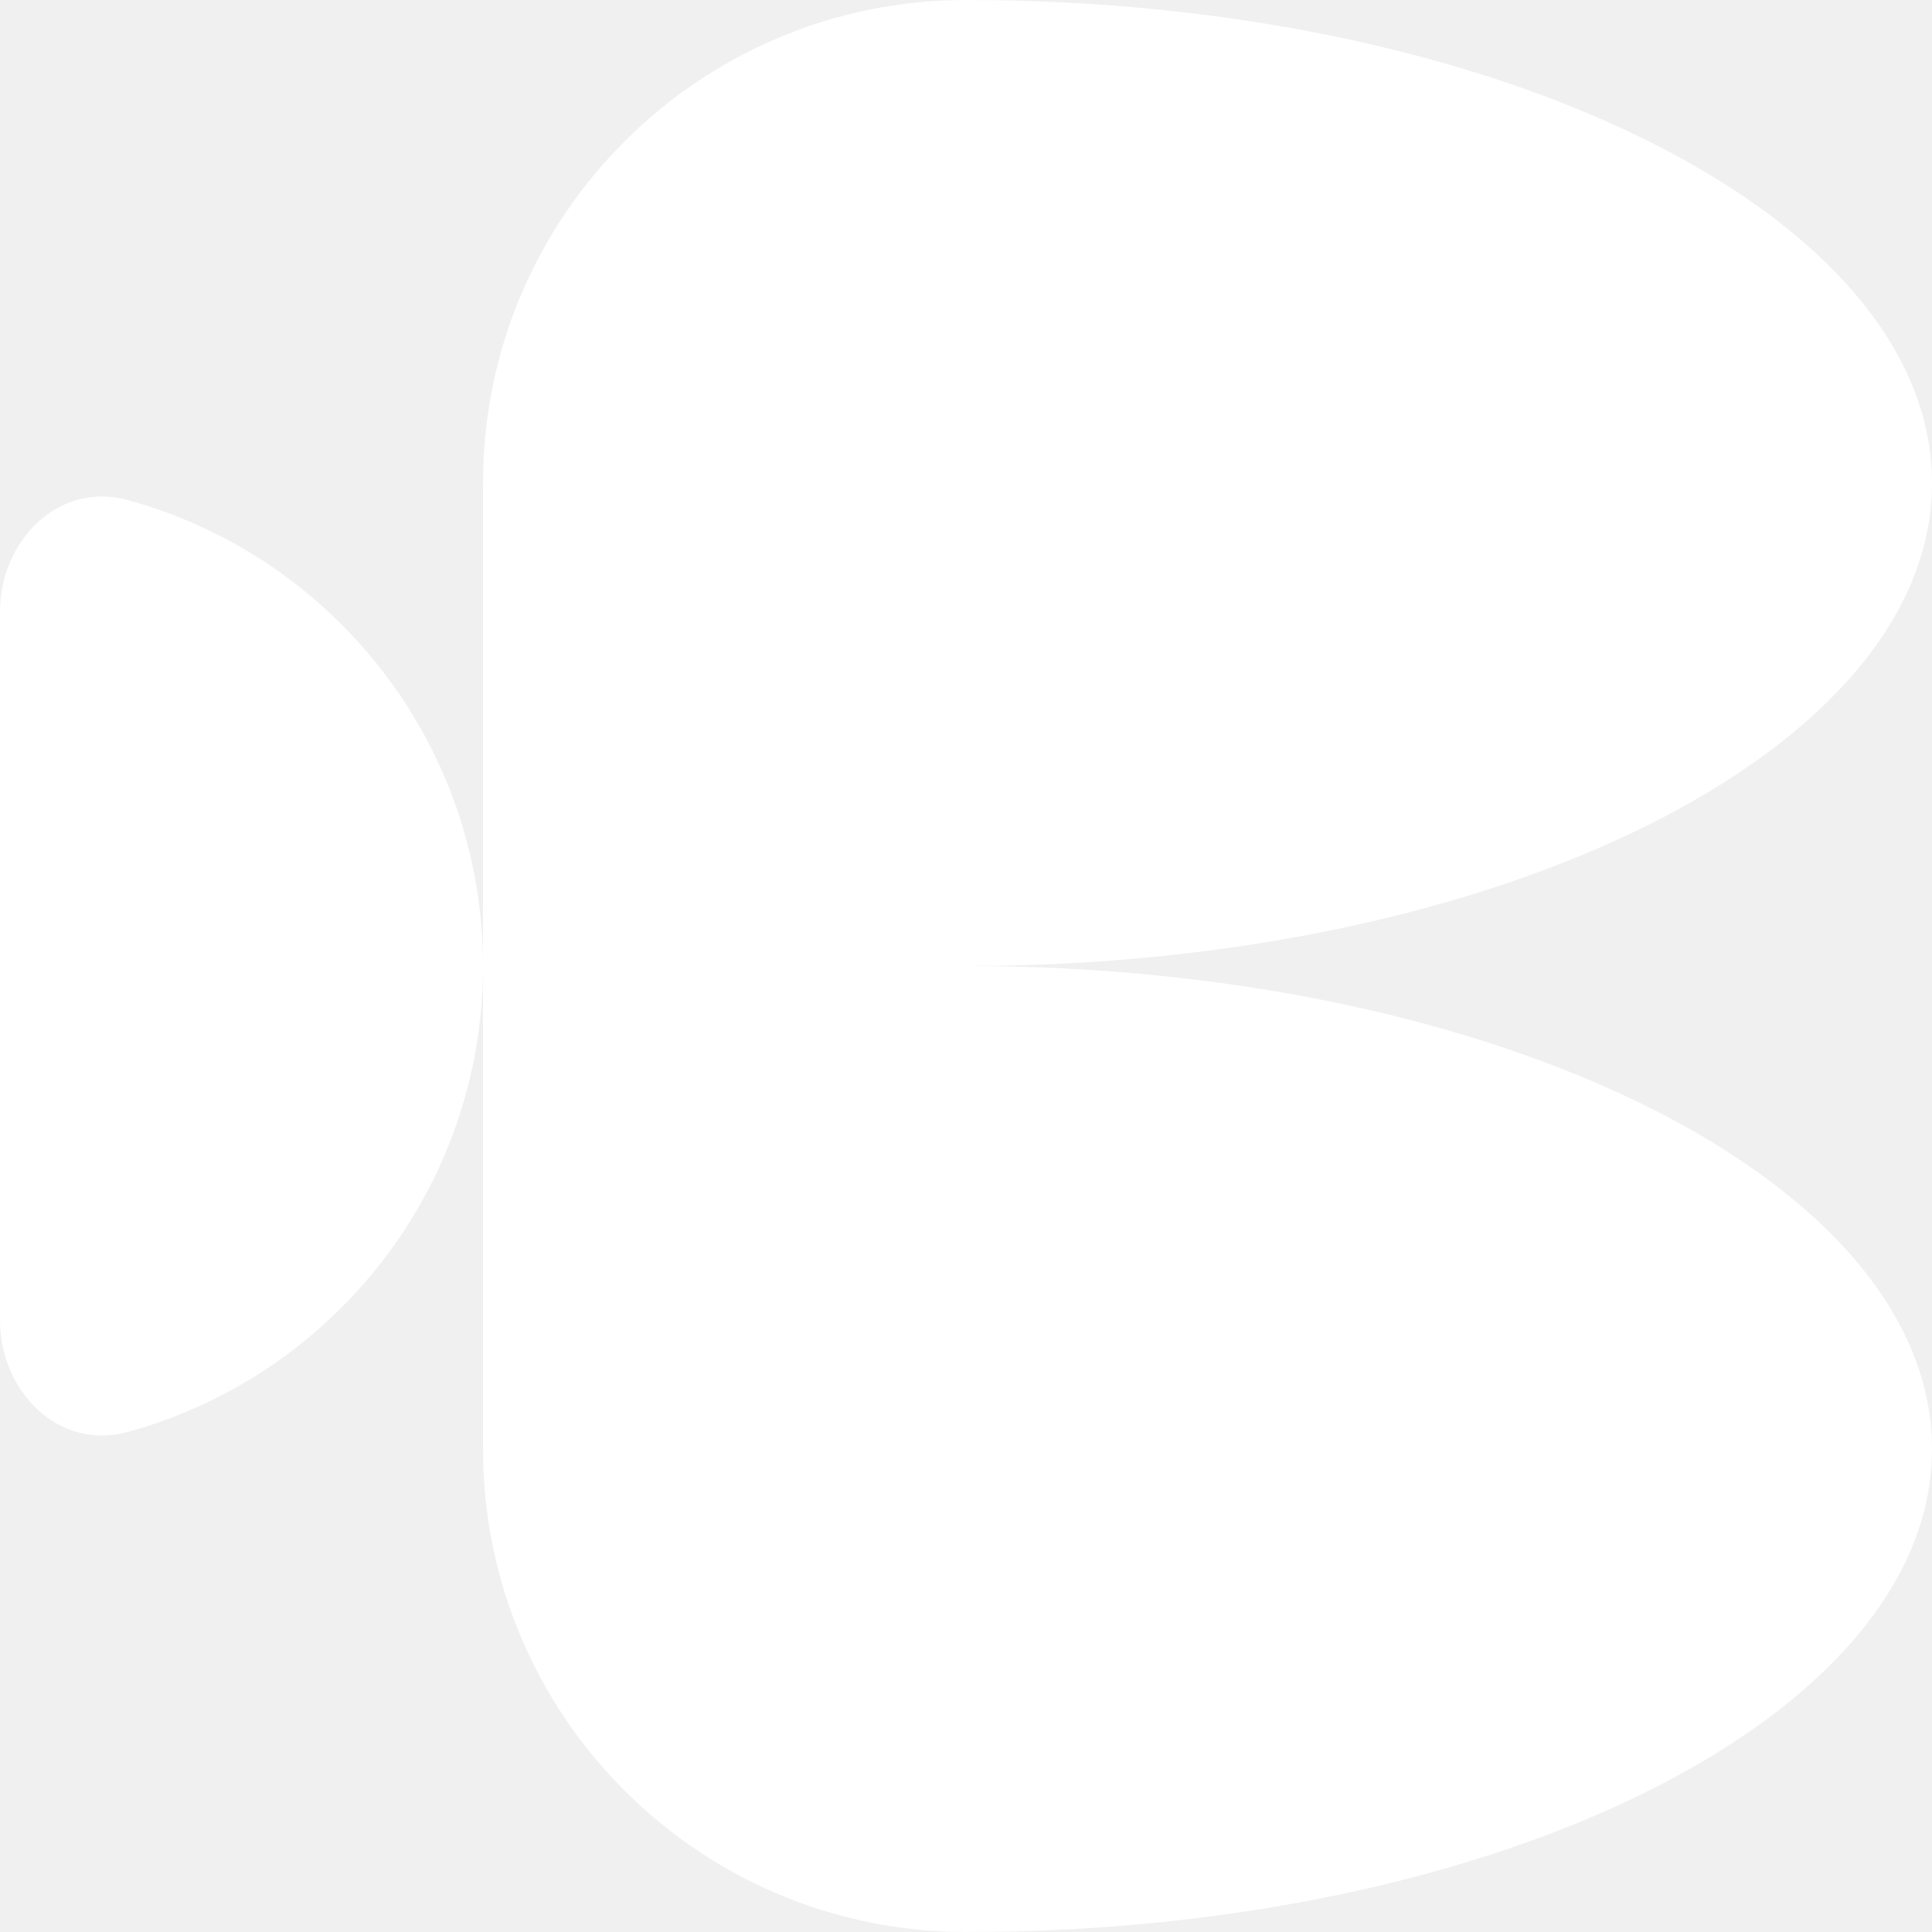
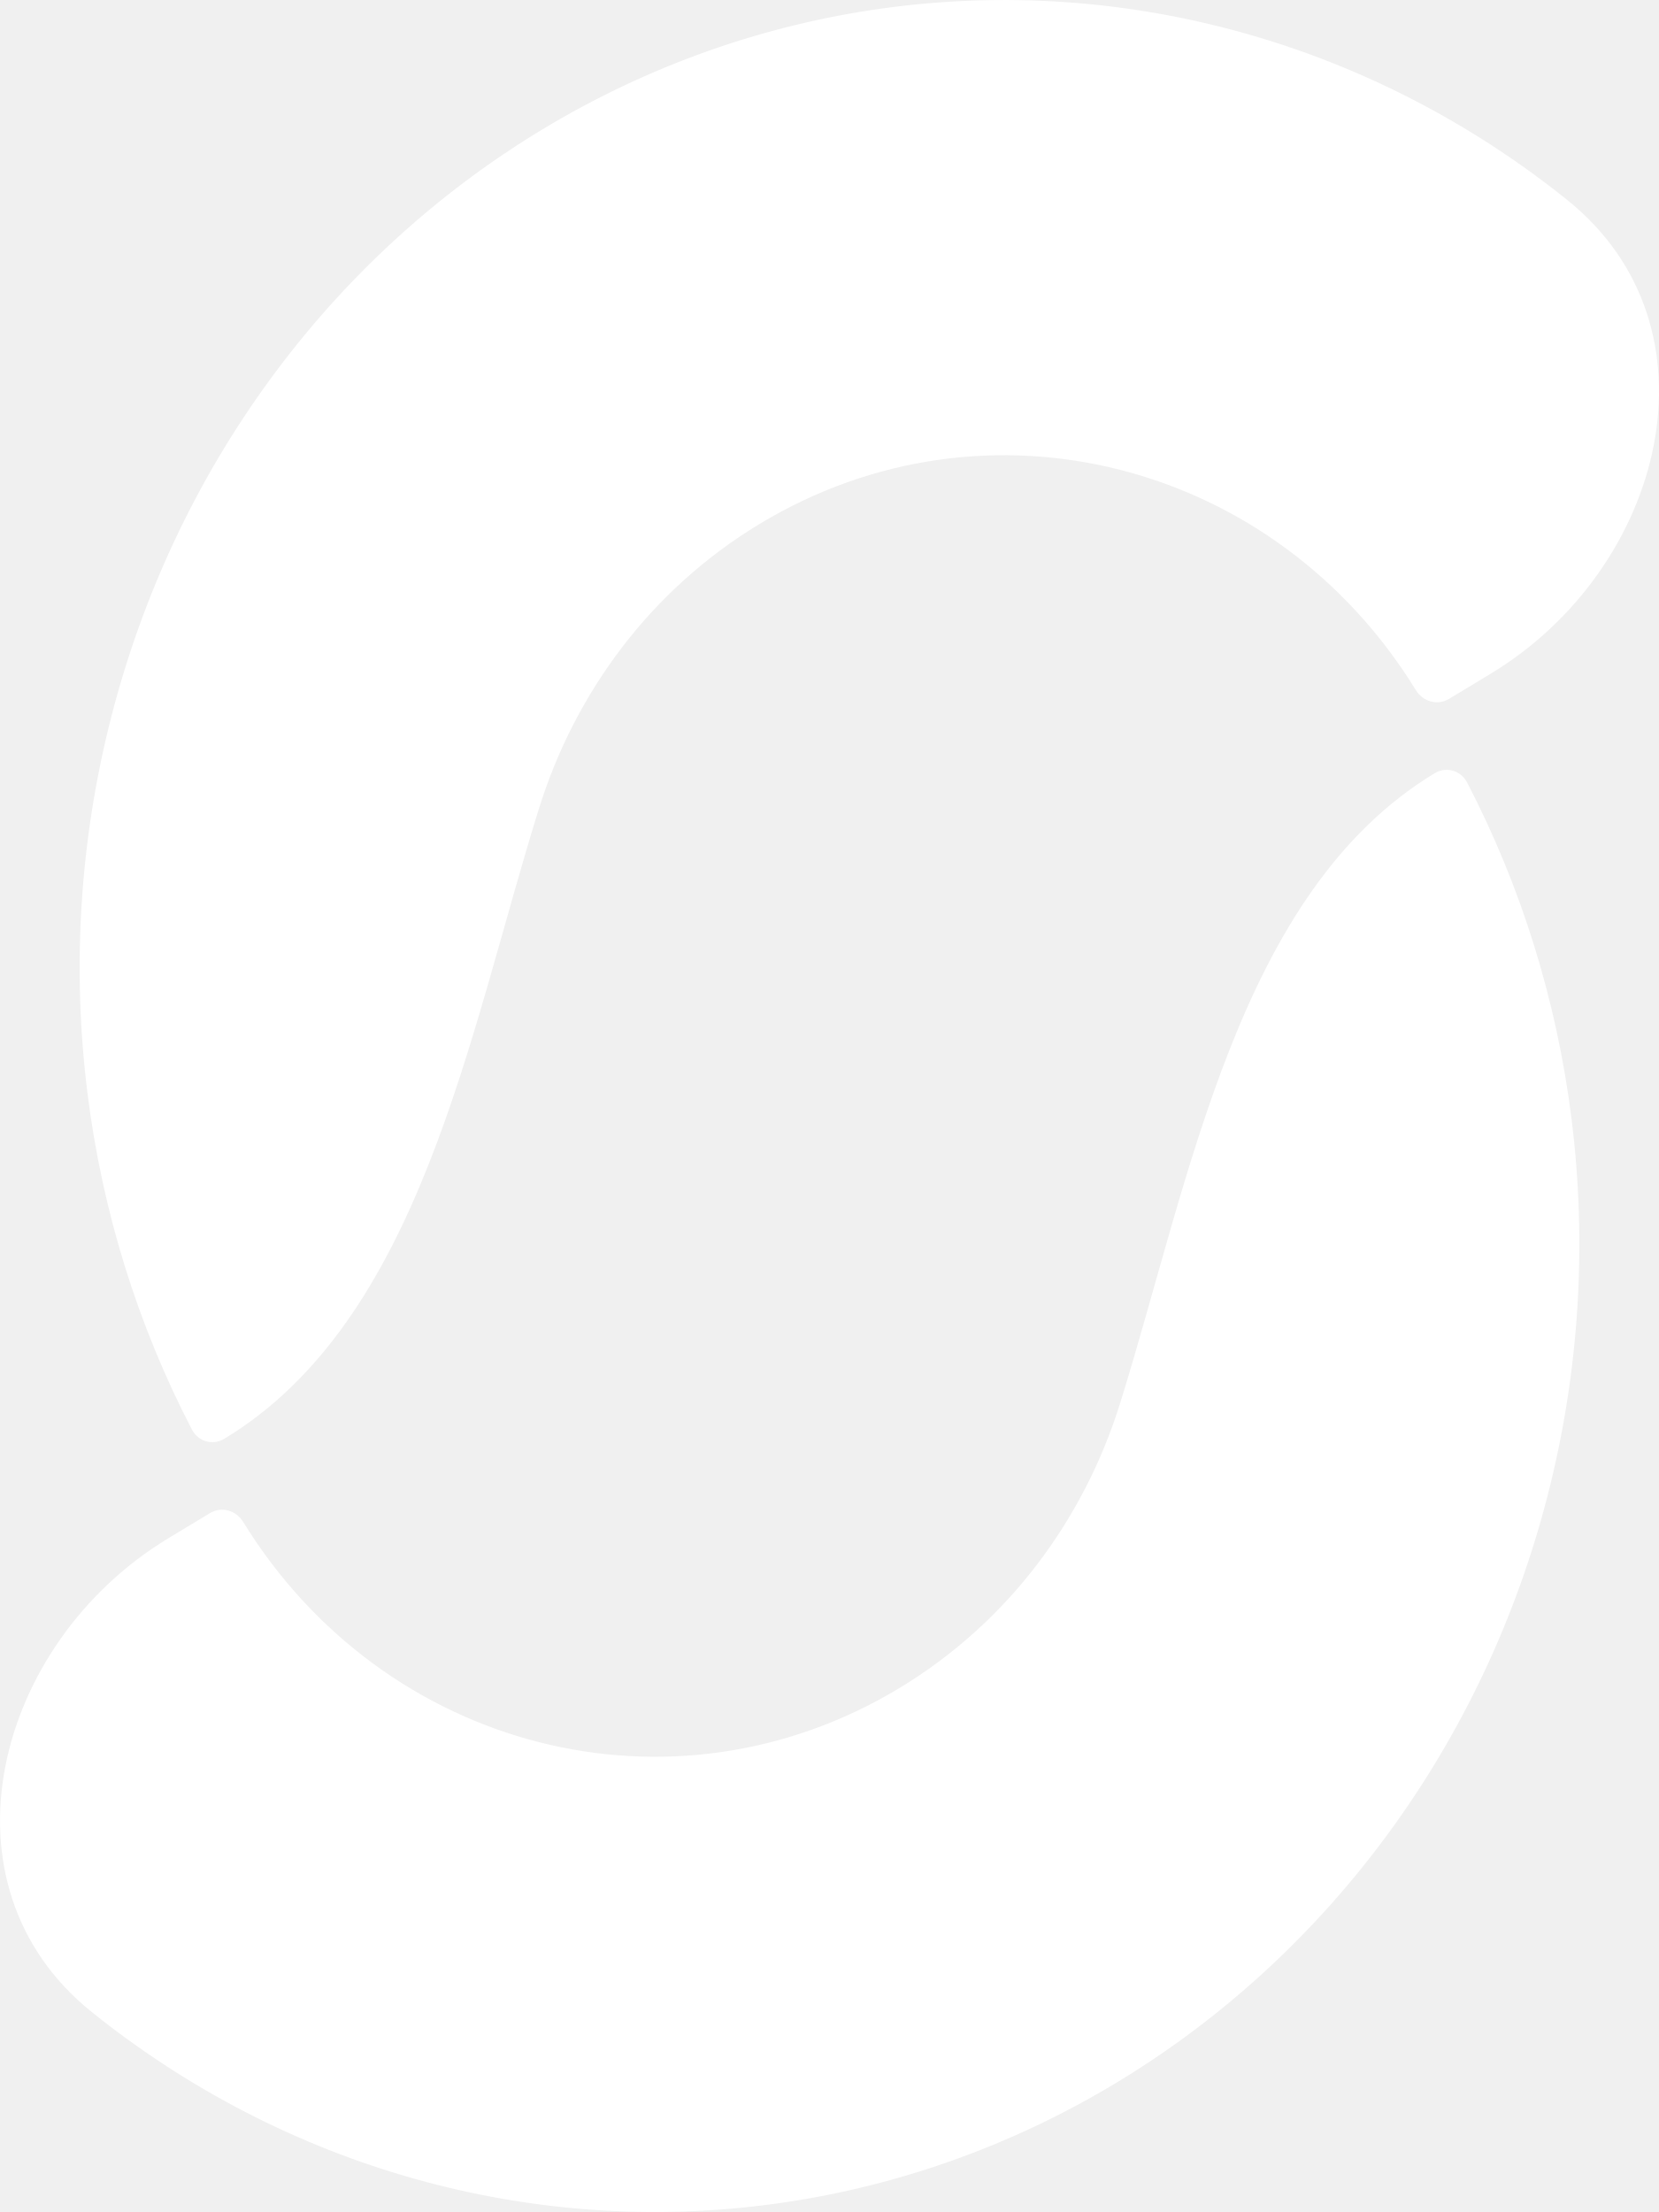
- <svg xmlns="http://www.w3.org/2000/svg" width="134" height="134" viewBox="0 0 134 134" fill="none">
-   <path d="M33.5 33.5C33.5 14.998 48.498 0 67 0C104.003 0 134 14.998 134 33.5C134 52.002 104.003 67 67 67C104.003 67 134 81.999 134 100.5C134 119.002 104.003 134 67 134C48.498 134 33.5 119.002 33.5 100.5V67V33.5Z" fill="white" />
-   <path d="M33.5 67C33.5 82.445 23.048 95.449 8.831 99.324C4.071 100.621 0 96.5 0 91.567L0 42.433C0 37.5 4.071 33.379 8.831 34.676C23.048 38.551 33.5 51.555 33.5 67Z" fill="white" />
+ <svg xmlns="http://www.w3.org/2000/svg" width="27" height="36" viewBox="0 0 27 36" fill="none">
+   <path d="M8.821 2.11C10.532 1.076 12.422 0.404 14.381 0.135C16.34 -0.135 18.331 0.002 20.24 0.537C22.149 1.072 23.938 1.995 25.506 3.254C28.096 5.333 27.086 9.258 24.26 10.965L23.581 11.375C23.395 11.487 23.159 11.42 23.043 11.232C20.758 7.513 16.06 6.293 12.362 8.527C10.592 9.596 9.363 11.268 8.774 13.151C7.624 16.828 6.85 21.483 3.649 23.417C3.463 23.529 3.225 23.462 3.123 23.265C2.242 21.57 1.666 19.718 1.425 17.802C1.167 15.752 1.298 13.668 1.81 11.671C2.321 9.674 3.203 7.801 4.406 6.161C5.609 4.52 7.109 3.144 8.821 2.11Z" fill="white" />
+   <path d="M18.179 33.89C16.468 34.924 14.578 35.596 12.619 35.865C10.66 36.135 8.669 35.998 6.76 35.463C4.851 34.928 3.062 34.005 1.494 32.746C-1.095 30.667 -0.086 26.742 2.74 25.035L3.419 24.625C3.605 24.513 3.841 24.58 3.957 24.768C6.243 28.486 10.94 29.707 14.638 27.473C16.408 26.404 17.637 24.732 18.226 22.849C19.375 19.172 20.15 14.518 23.351 12.583C23.537 12.471 23.775 12.538 23.877 12.735C24.758 14.431 25.334 16.282 25.575 18.198C25.833 20.248 25.702 22.332 25.19 24.329C24.679 26.326 23.797 28.199 22.594 29.839C21.391 31.48 19.89 32.856 18.179 33.89Z" fill="white" />
</svg>
